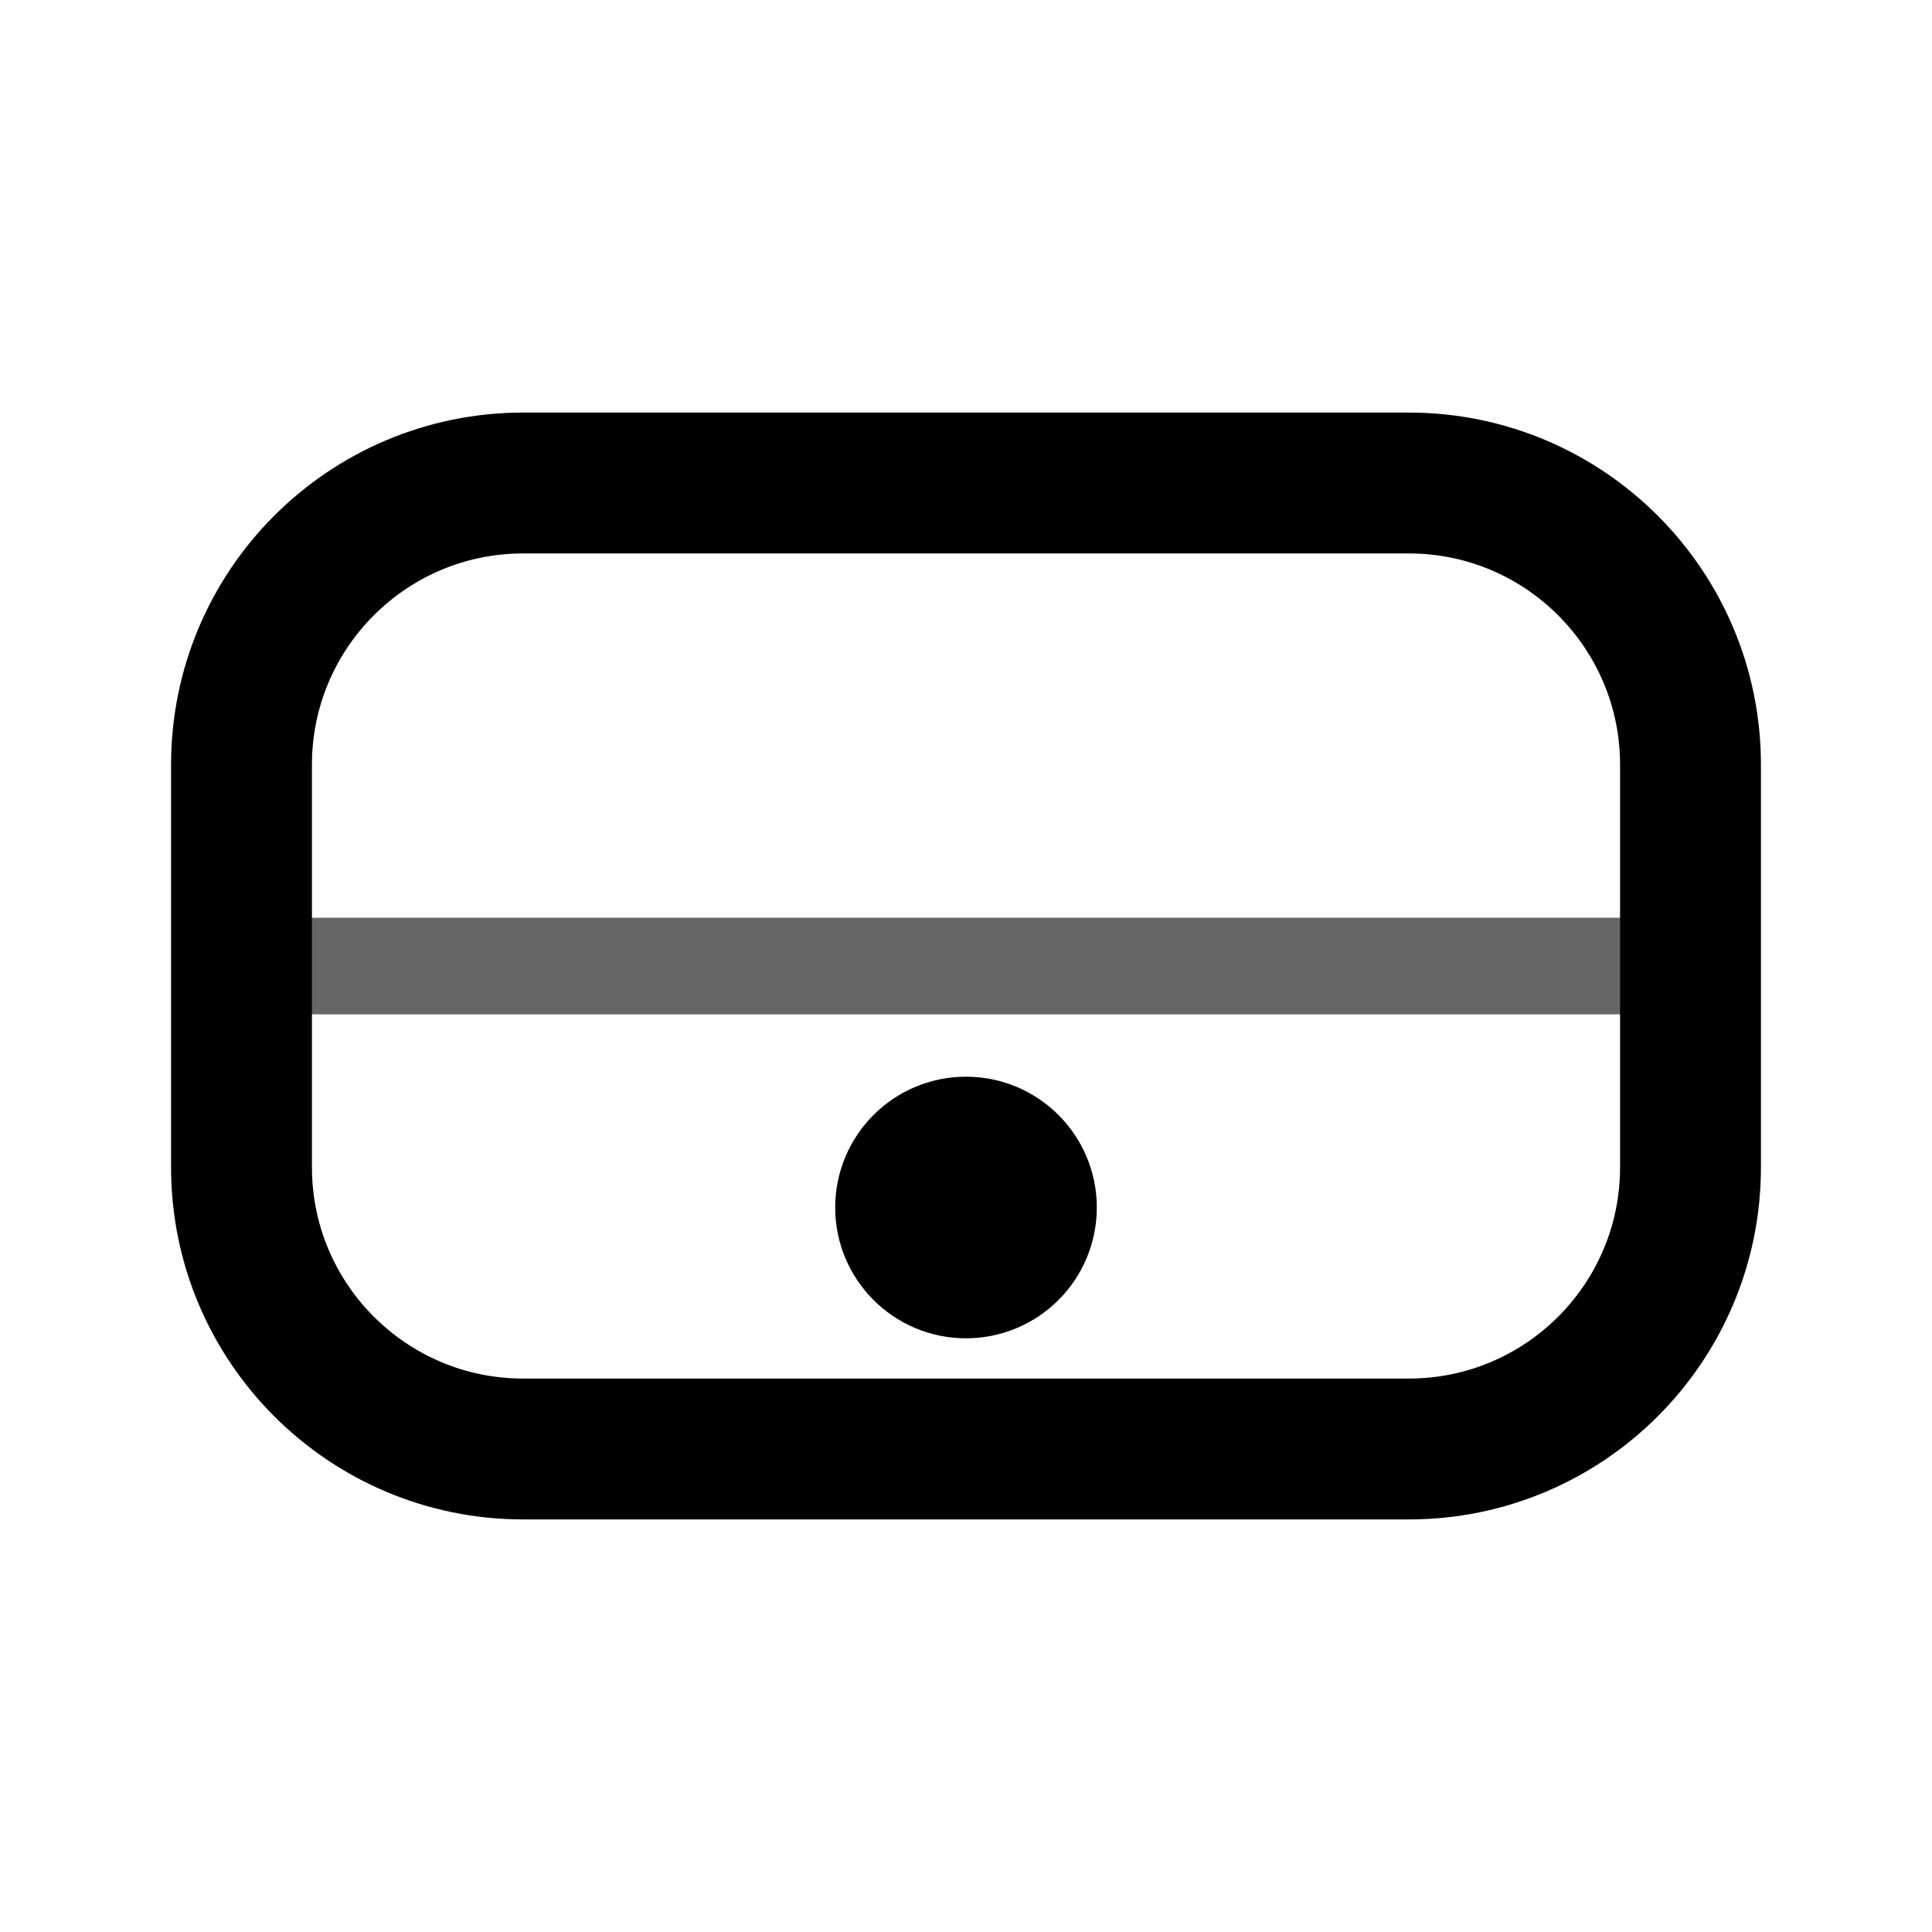
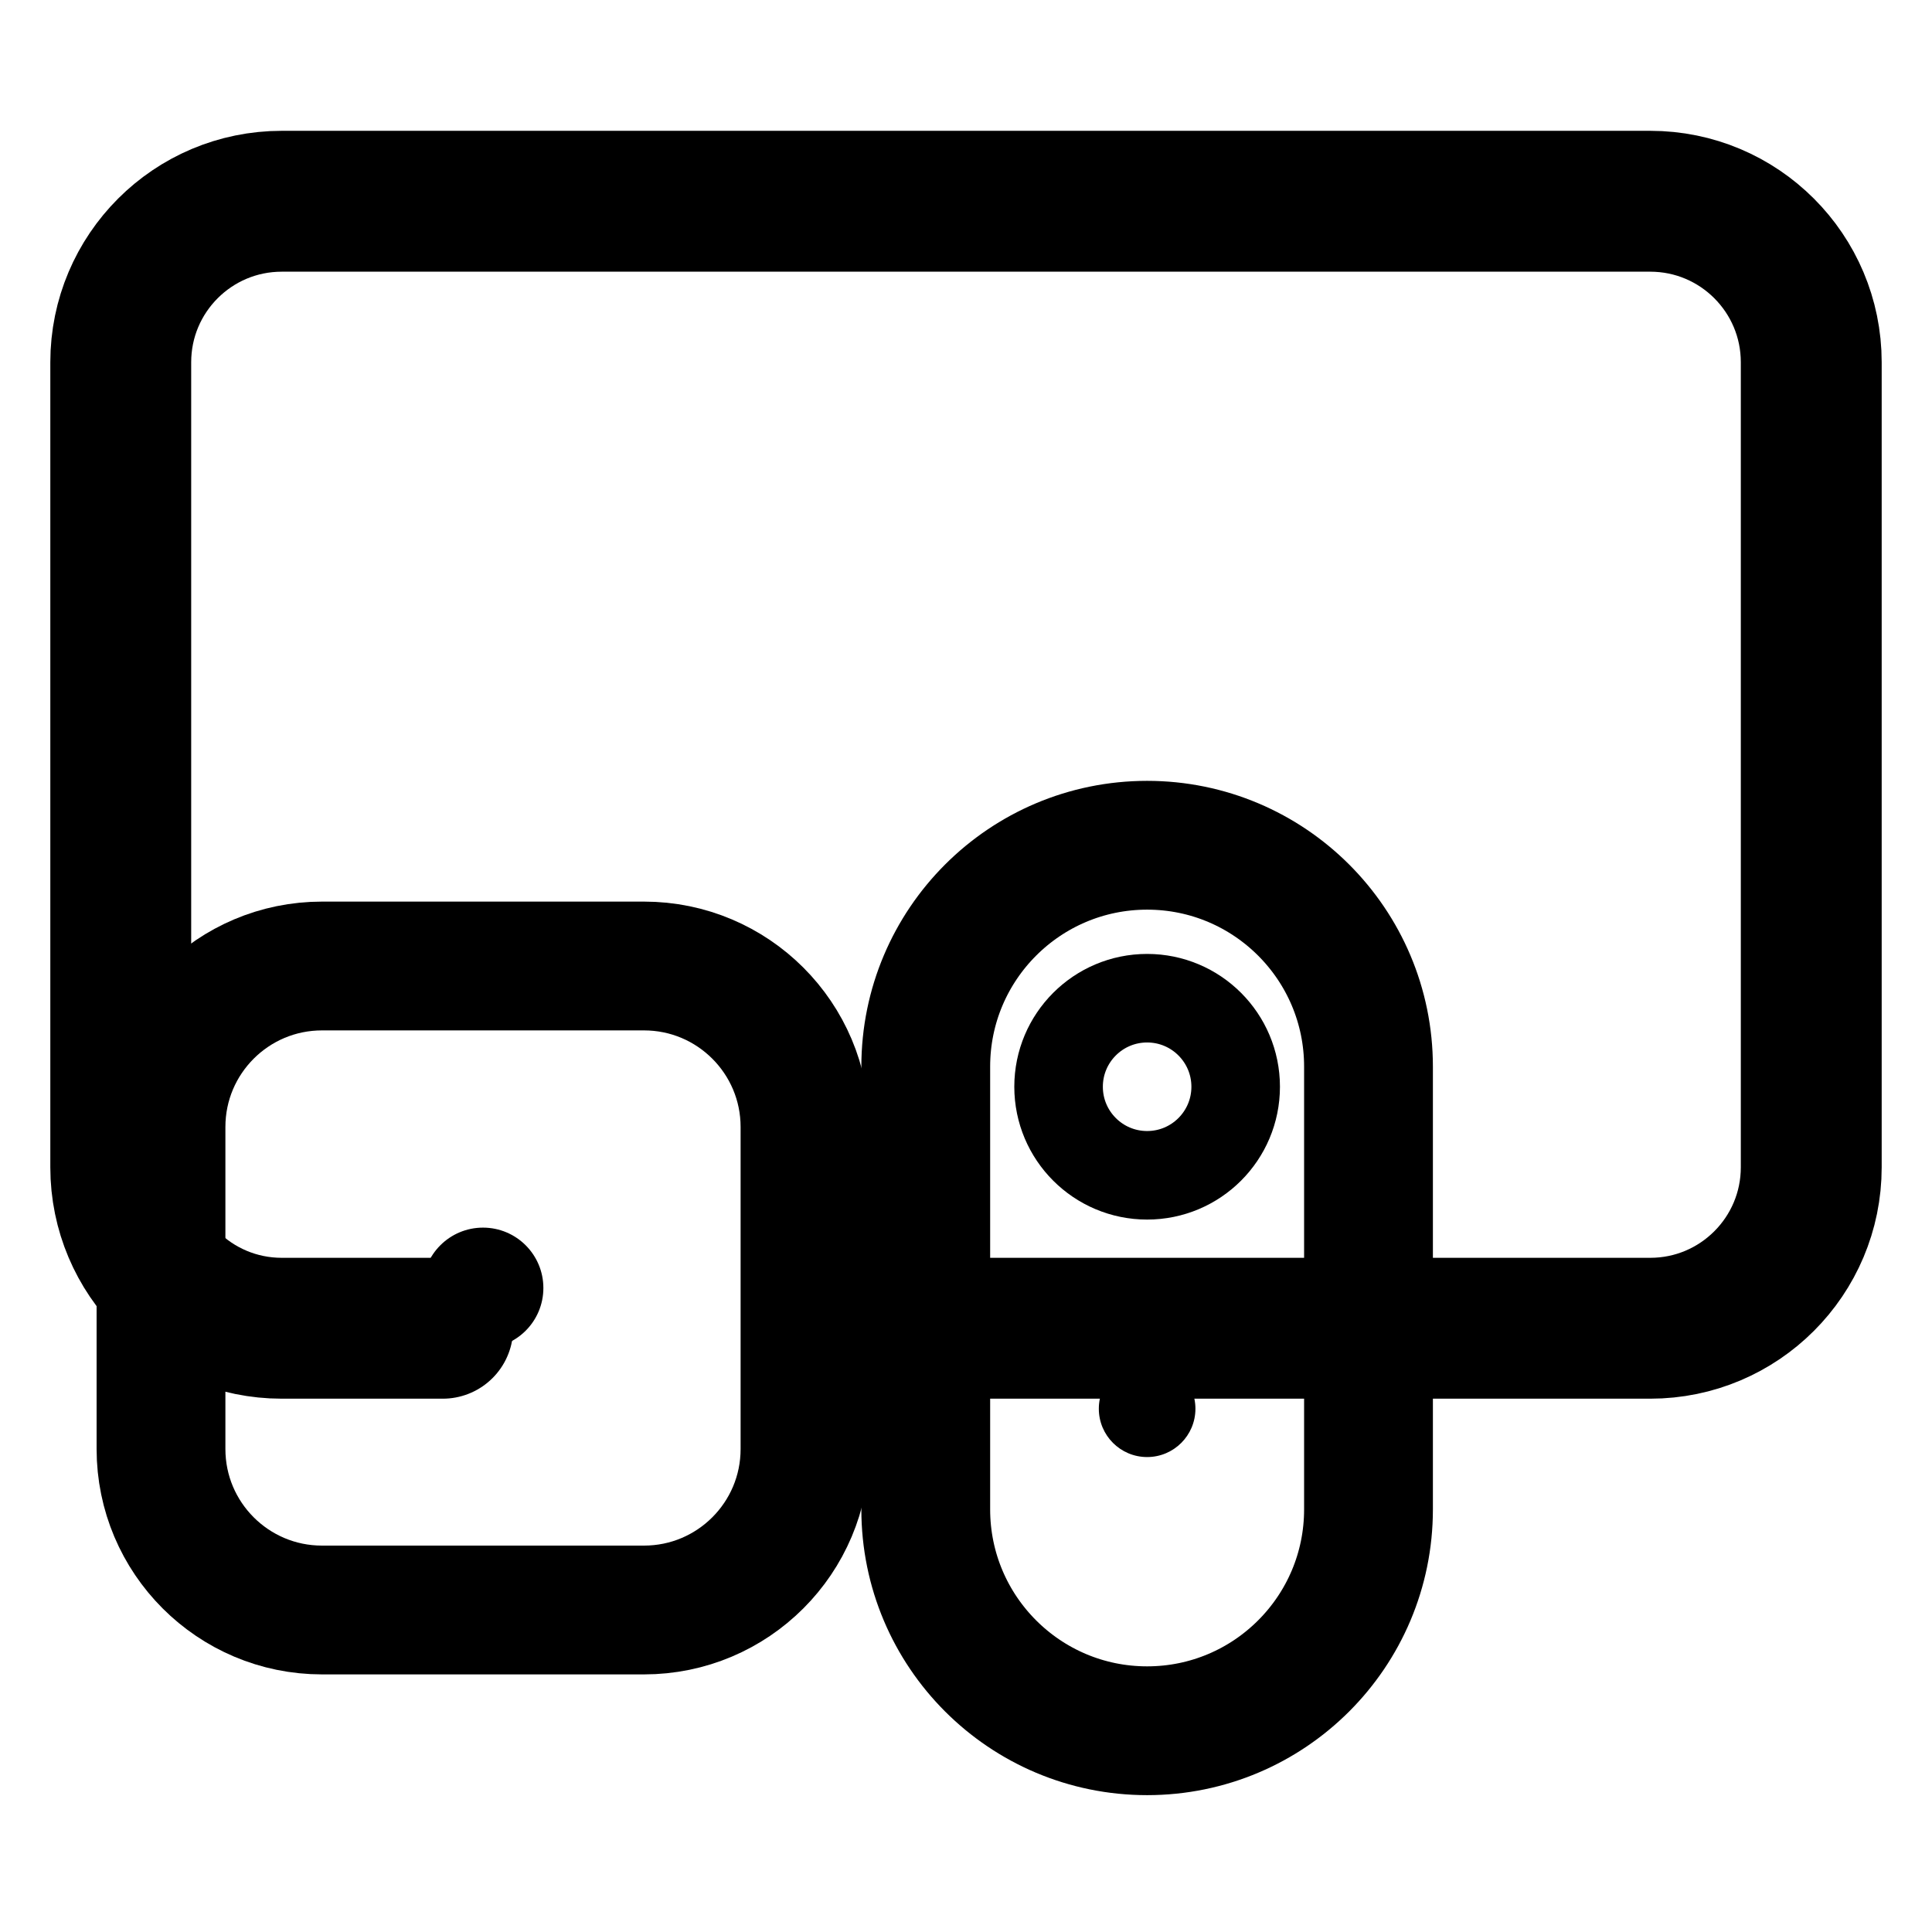
<svg xmlns="http://www.w3.org/2000/svg" viewBox="0 0 24 24" width="24" height="24" fill="none" stroke="currentColor" stroke-width="1.75" stroke-linecap="round" stroke-linejoin="round">
-   <rect x="3" y="6" width="18" height="12" rx="3.5" ry="3.5" />
-   <line x1="3" y1="12" x2="21" y2="12" stroke-width="1.2" opacity="0.6" />
-   <circle cx="12" cy="15" r="0.75" fill="currentColor" />
+   <path d="M12 16.5h8.5a2 2 0 0 0 2-2V4.5a2 2 0 0 0-2-2H3.5a2 2 0 0 0-2 2v10a2 2 0 0 0 2 2h2" />
+   <rect x="2" y="12" width="8" height="8" rx="2" stroke-width="1.6" />
+   <circle cx="6" cy="16" r="0.75" fill="currentColor" stroke="none" />
+   <rect x="11.5" y="10.5" width="5.5" height="11" rx="2.75" stroke-width="1.6" />
+   <circle cx="14.25" cy="13.5" r="1.1" stroke-width="1.1" />
+   <circle cx="14.25" cy="17.5" r="0.6" fill="currentColor" stroke="none" />
</svg>
